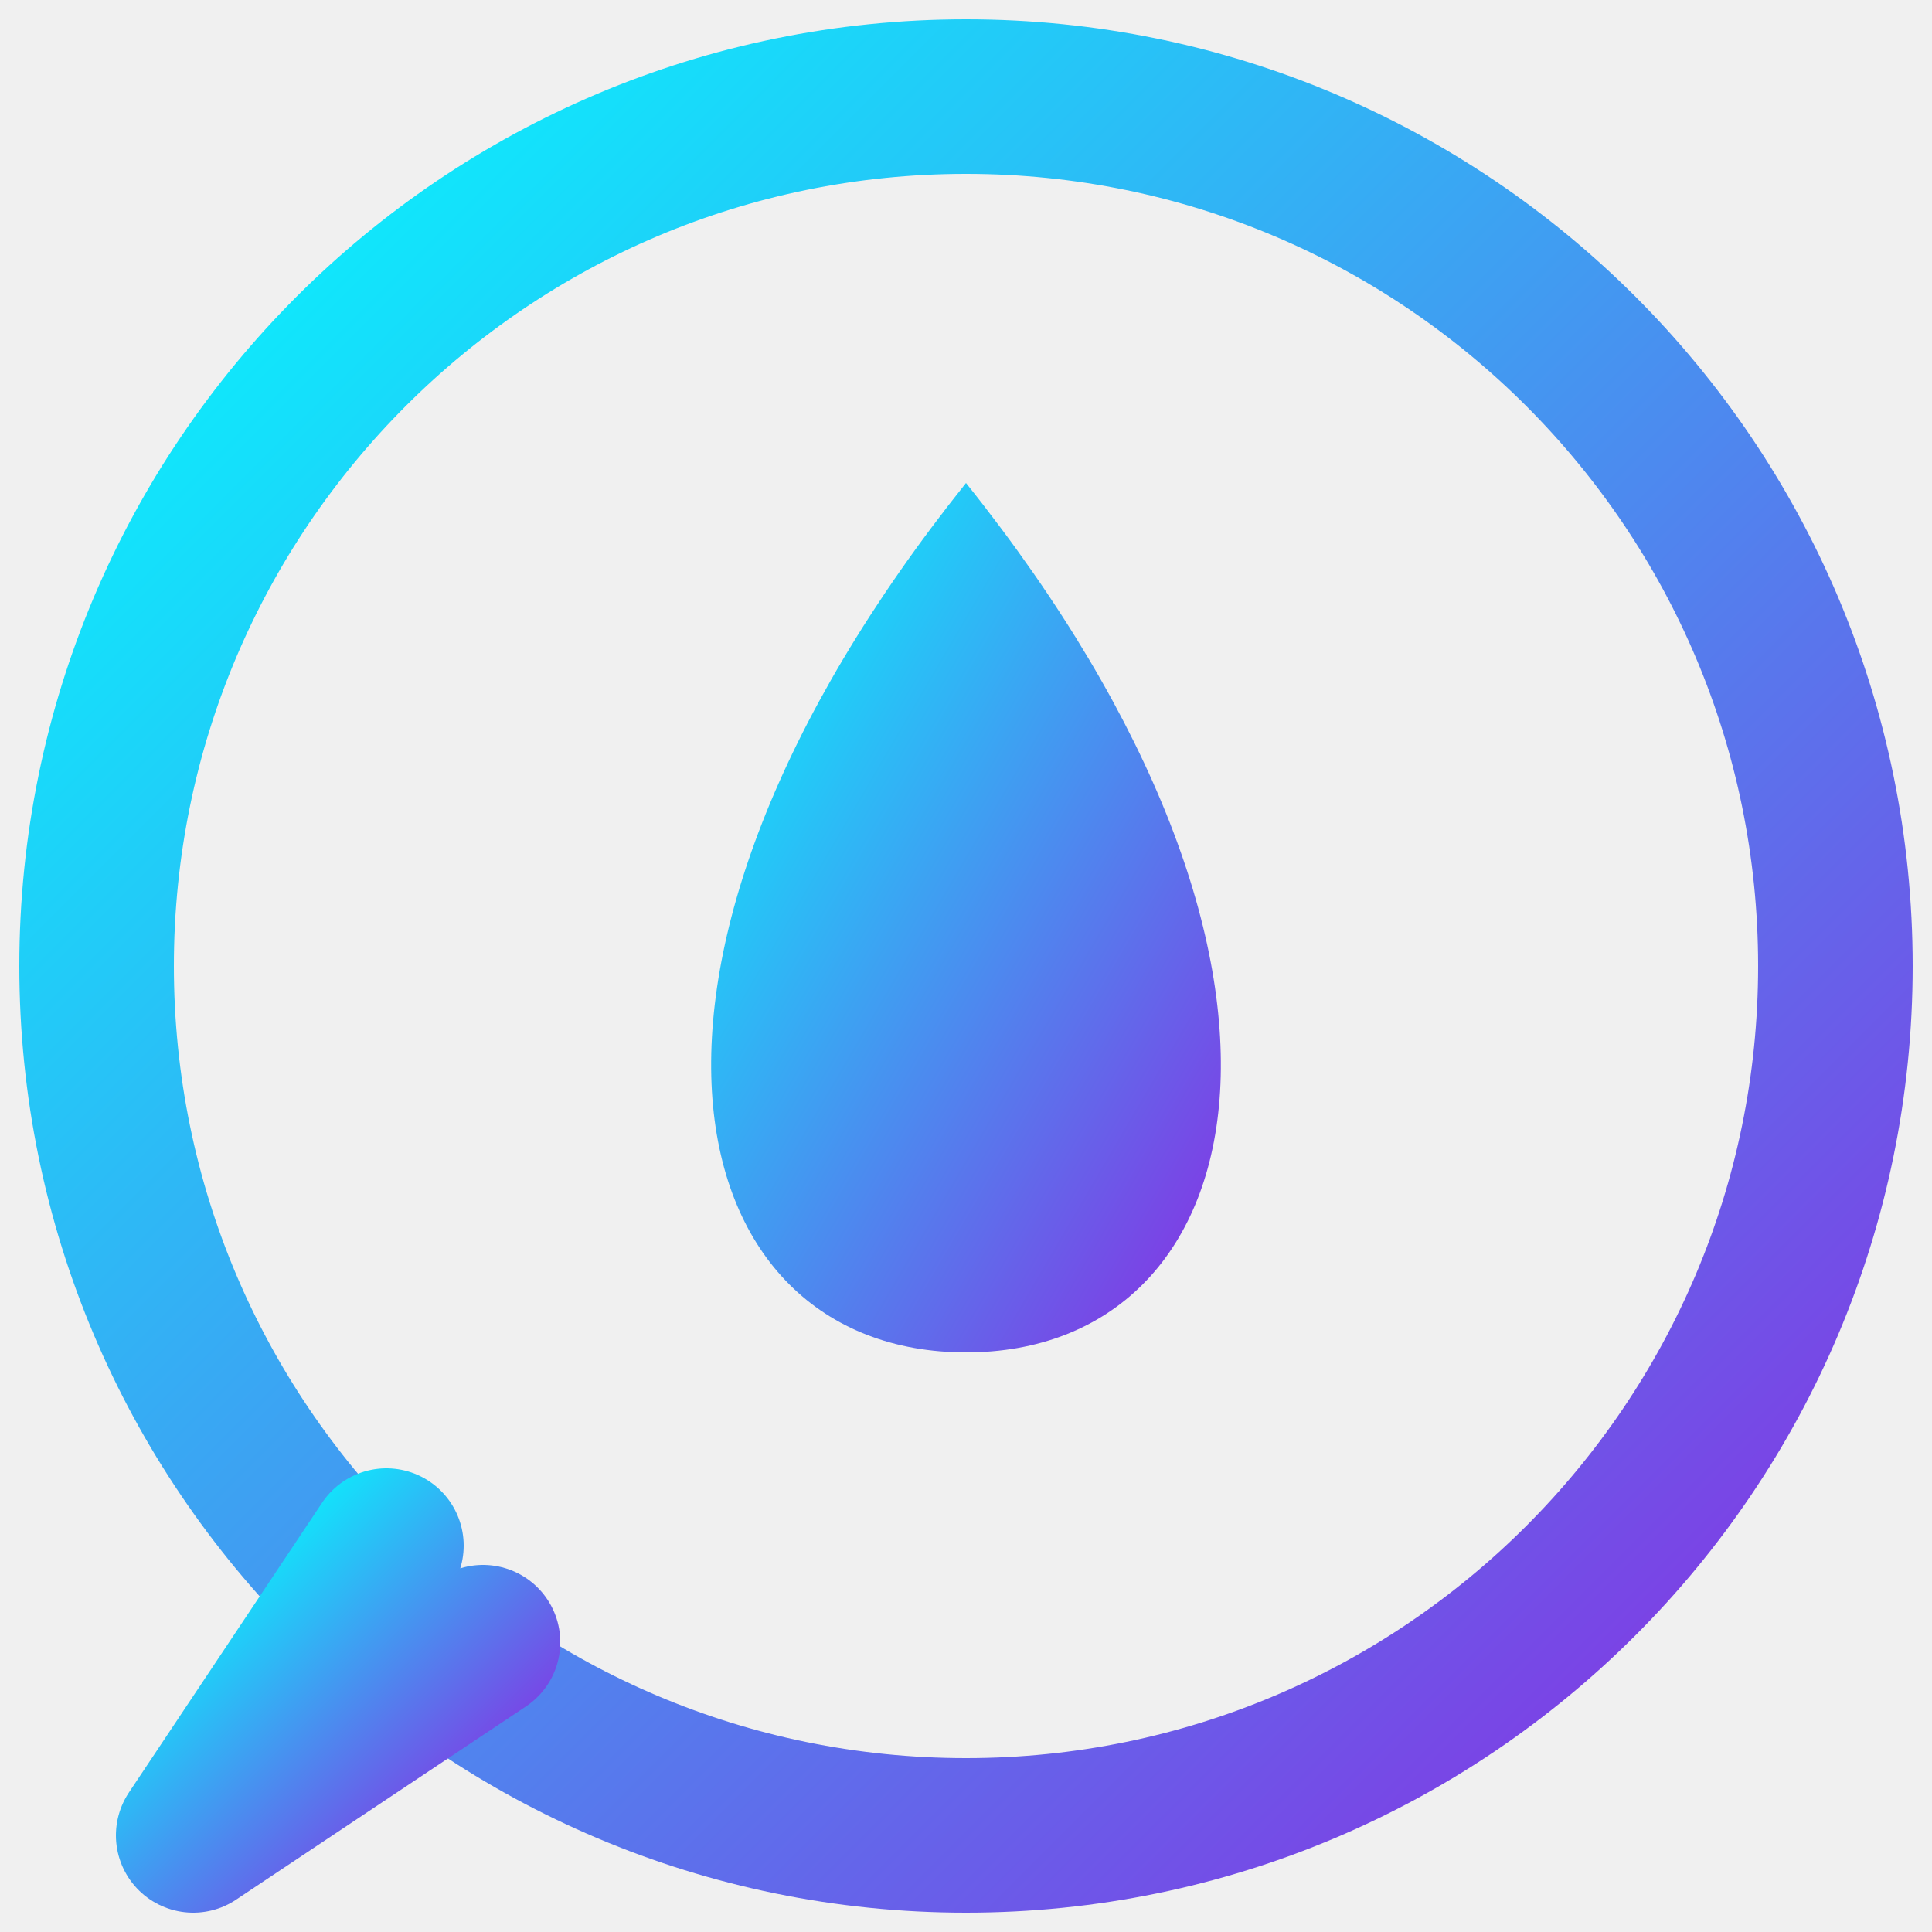
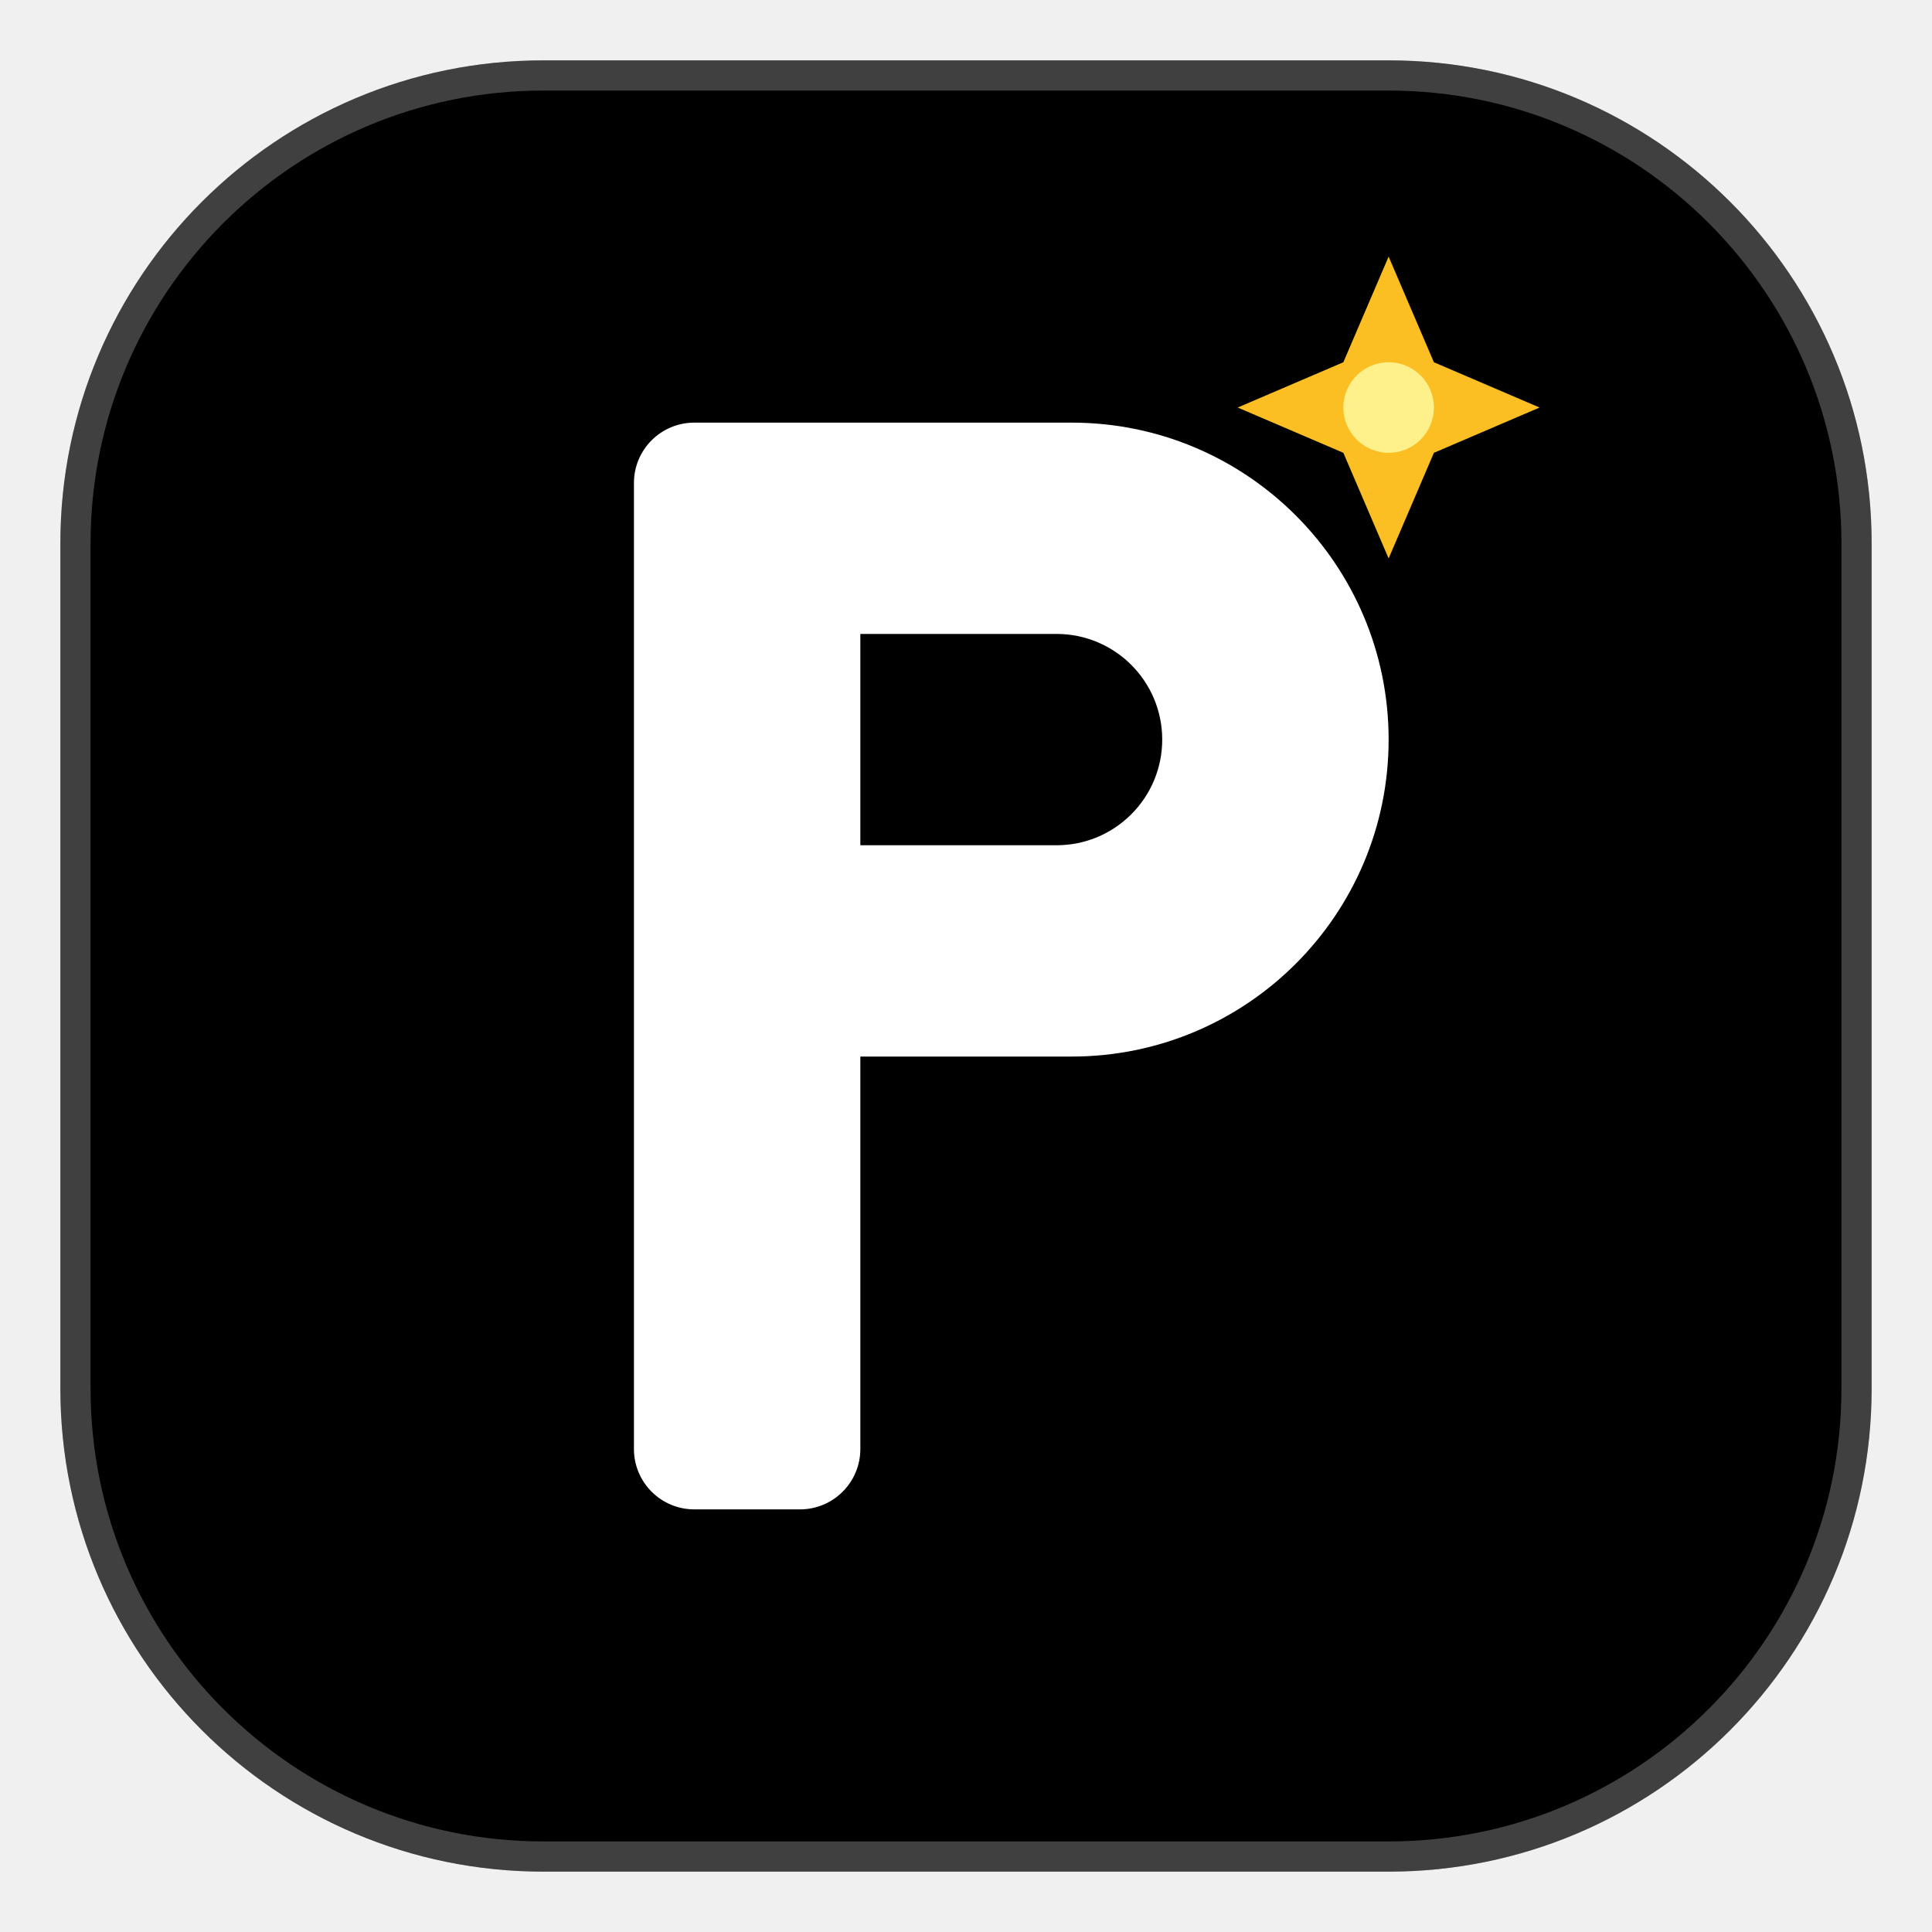
- <svg xmlns="http://www.w3.org/2000/svg" viewBox="0 0 100 100" width="100%" height="100%">
+ <svg xmlns="http://www.w3.org/2000/svg" width="64" height="64" viewBox="0 0 64 64" fill="none">
  <defs>
-     <linearGradient id="neonGlowIcon" x1="0%" y1="0%" x2="100%" y2="100%">
-       <stop offset="0%" stop-color="#0ff" />
-       <stop offset="100%" stop-color="#8a2be2" />
+     <linearGradient id="bgGrad1" x1="0" y1="0" x2="64" y2="64" gradientUnits="userSpaceOnUse">
+       <stop stopColor="#3B82F6" />
+       <stop offset="1" stopColor="#1D4ED8" />
    </linearGradient>
  </defs>
-   <circle cx="50" cy="50" r="45" fill="none" stroke="url(#neonGlowIcon)" stroke-width="8" />
-   <path d="M 20,80 L 10,95 L 25,85" stroke="url(#neonGlowIcon)" stroke-width="8" stroke-linecap="round" stroke-linejoin="round" fill="none" />
-   <path d="M 50,25 C 30,50 35,70 50,70 C 65,70 70,50 50,25 Z" fill="url(#neonGlowIcon)" />
+   <rect x="2" y="2" width="60" height="60" rx="16" fill="url(#bgGrad1)" />
+   <rect x="2.5" y="2.5" width="59" height="59" rx="15.5" stroke="white" stroke-opacity="0.25" />
+   <path d="M21 16C21 14.895 21.895 14 23 14H35.5C41.299 14 46 18.701 46 24.5C46 30.299 41.299 35 35.5 35H28.5V48C28.5 49.105 27.605 50 26.5 50H23C21.895 50 21 49.105 21 48V16Z" fill="white" />
+   <path d="M28.5 21V28H35C36.933 28 38.5 26.433 38.5 24.5C38.5 22.567 36.933 21 35 21H28.5Z" fill="url(#bgGrad1)" />
+   <path d="M46 8.5L47.5 12L51 13.5L47.5 15L46 18.5L44.5 15L41 13.5L44.5 12L46 8.5Z" fill="#FBBF24" />
+   <circle cx="46" cy="13.5" r="1.5" fill="#FEF08A" />
</svg>
